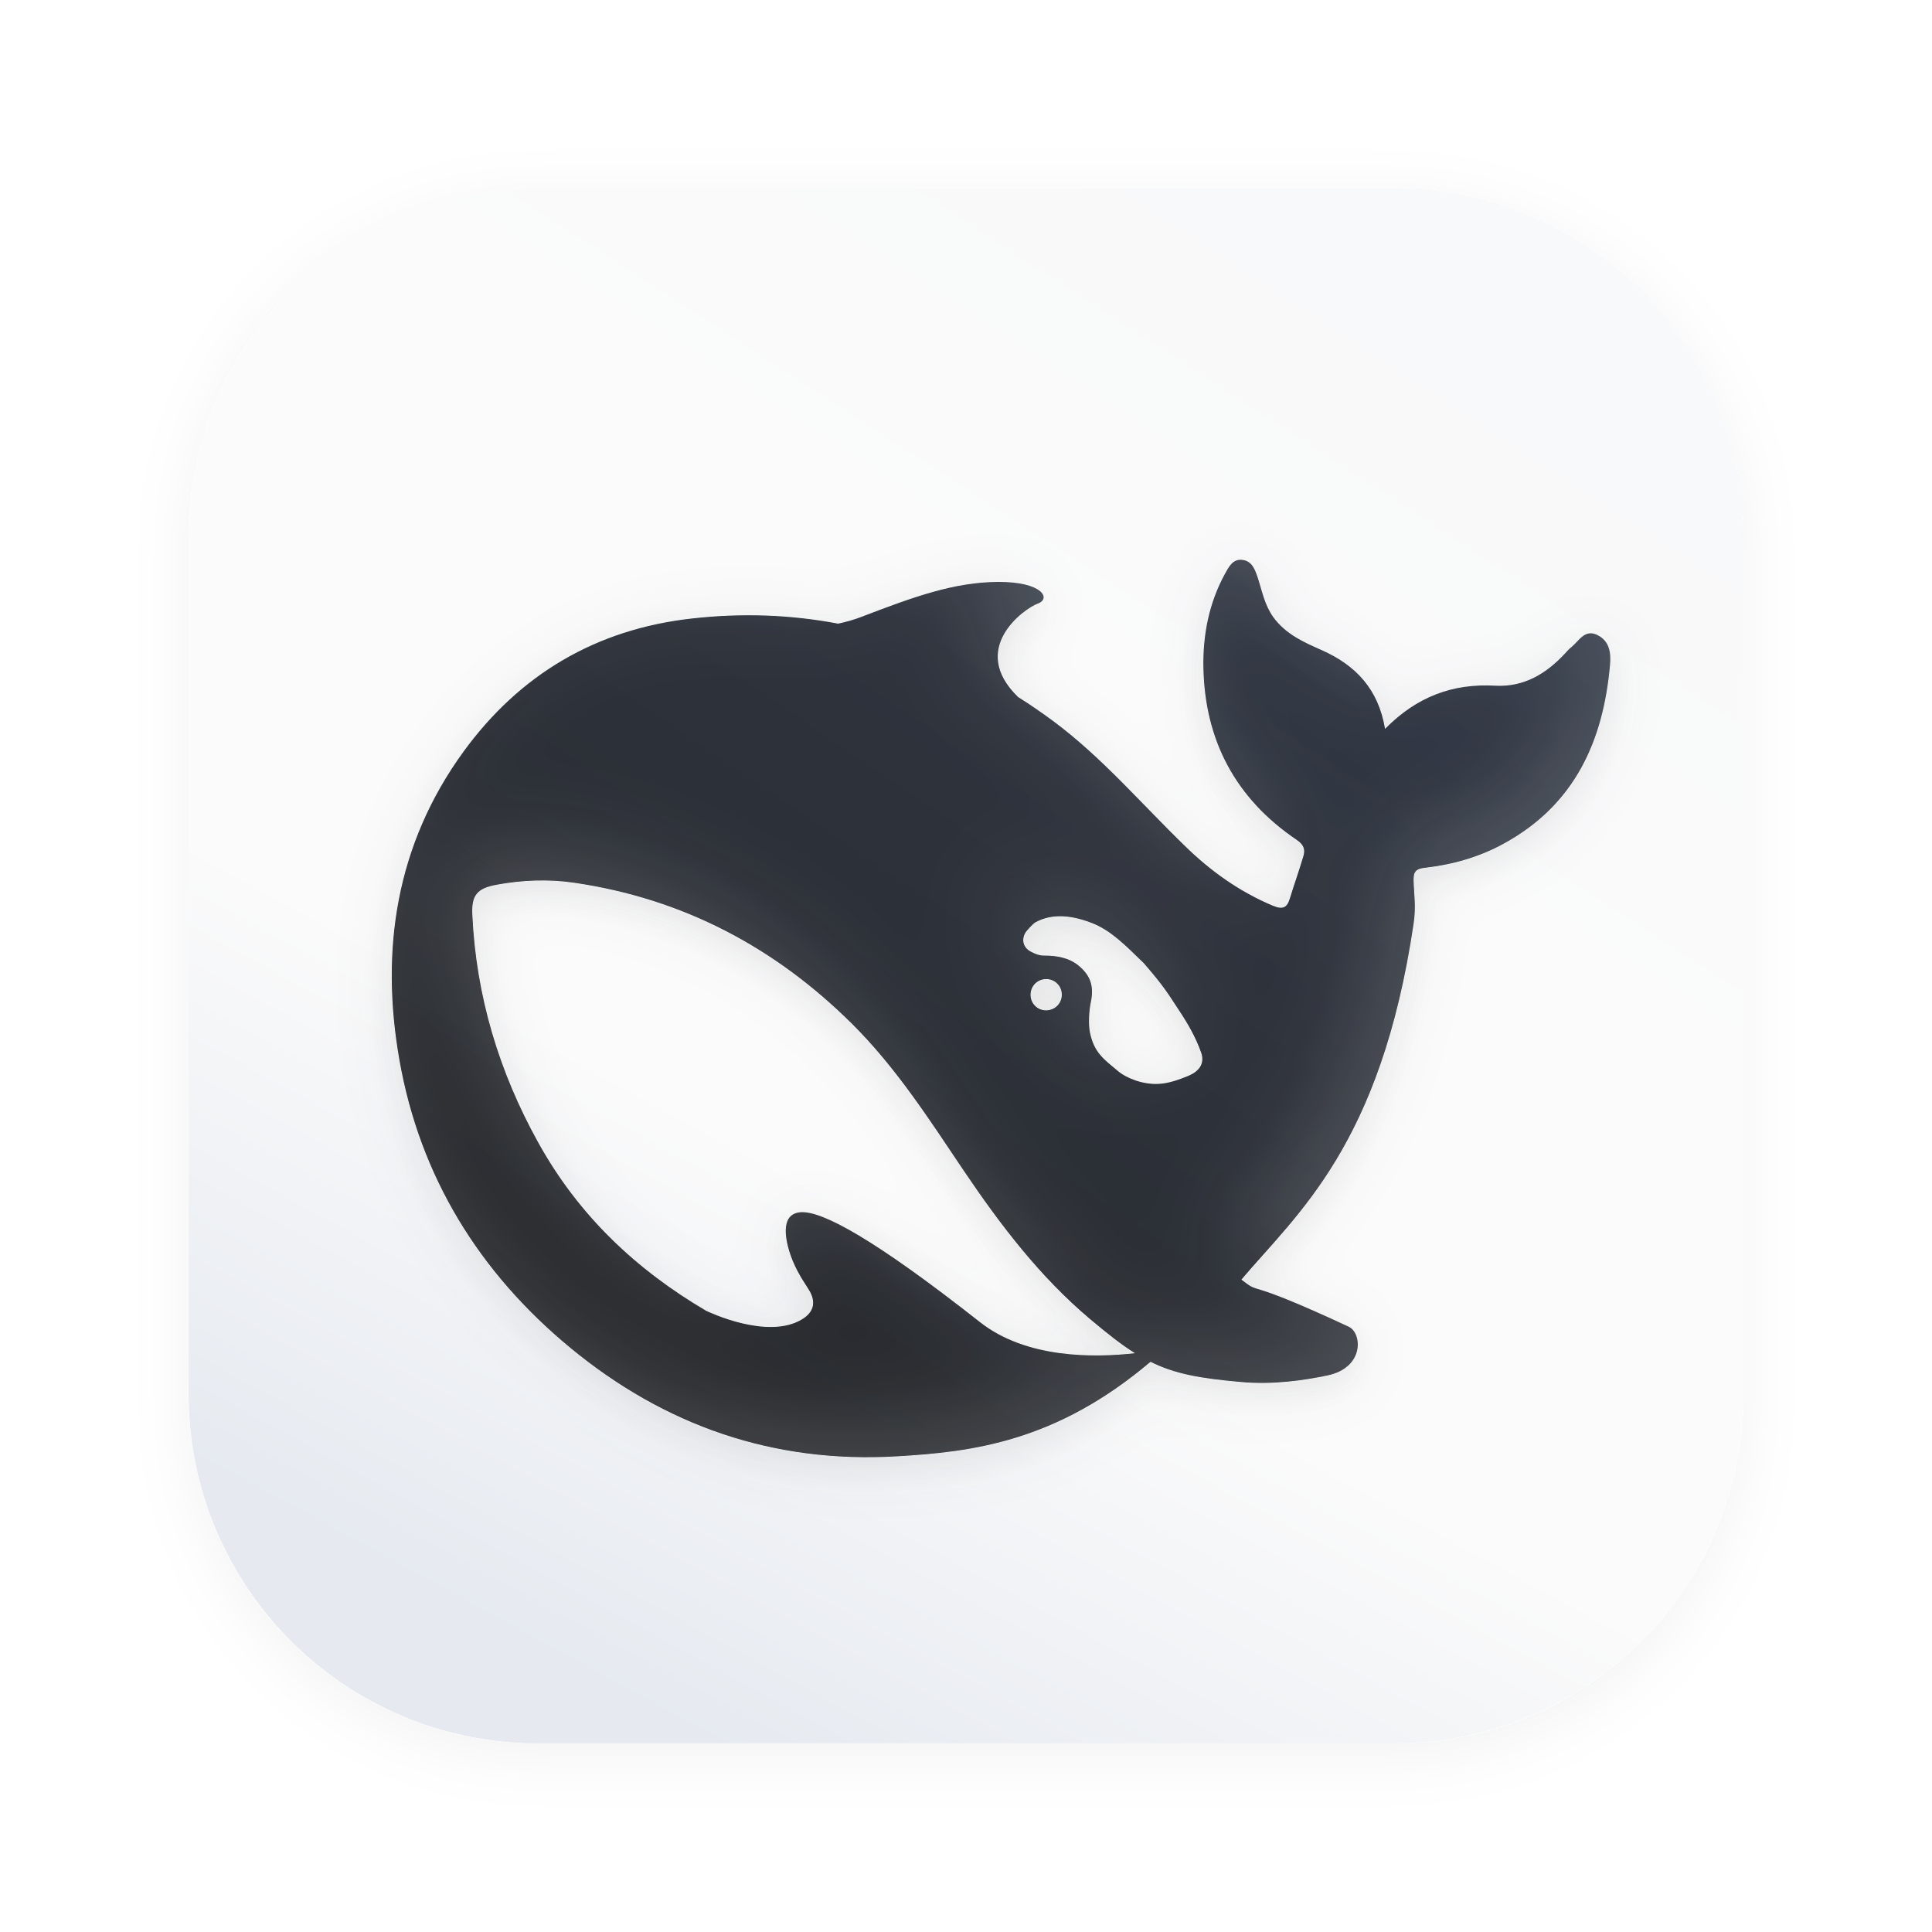
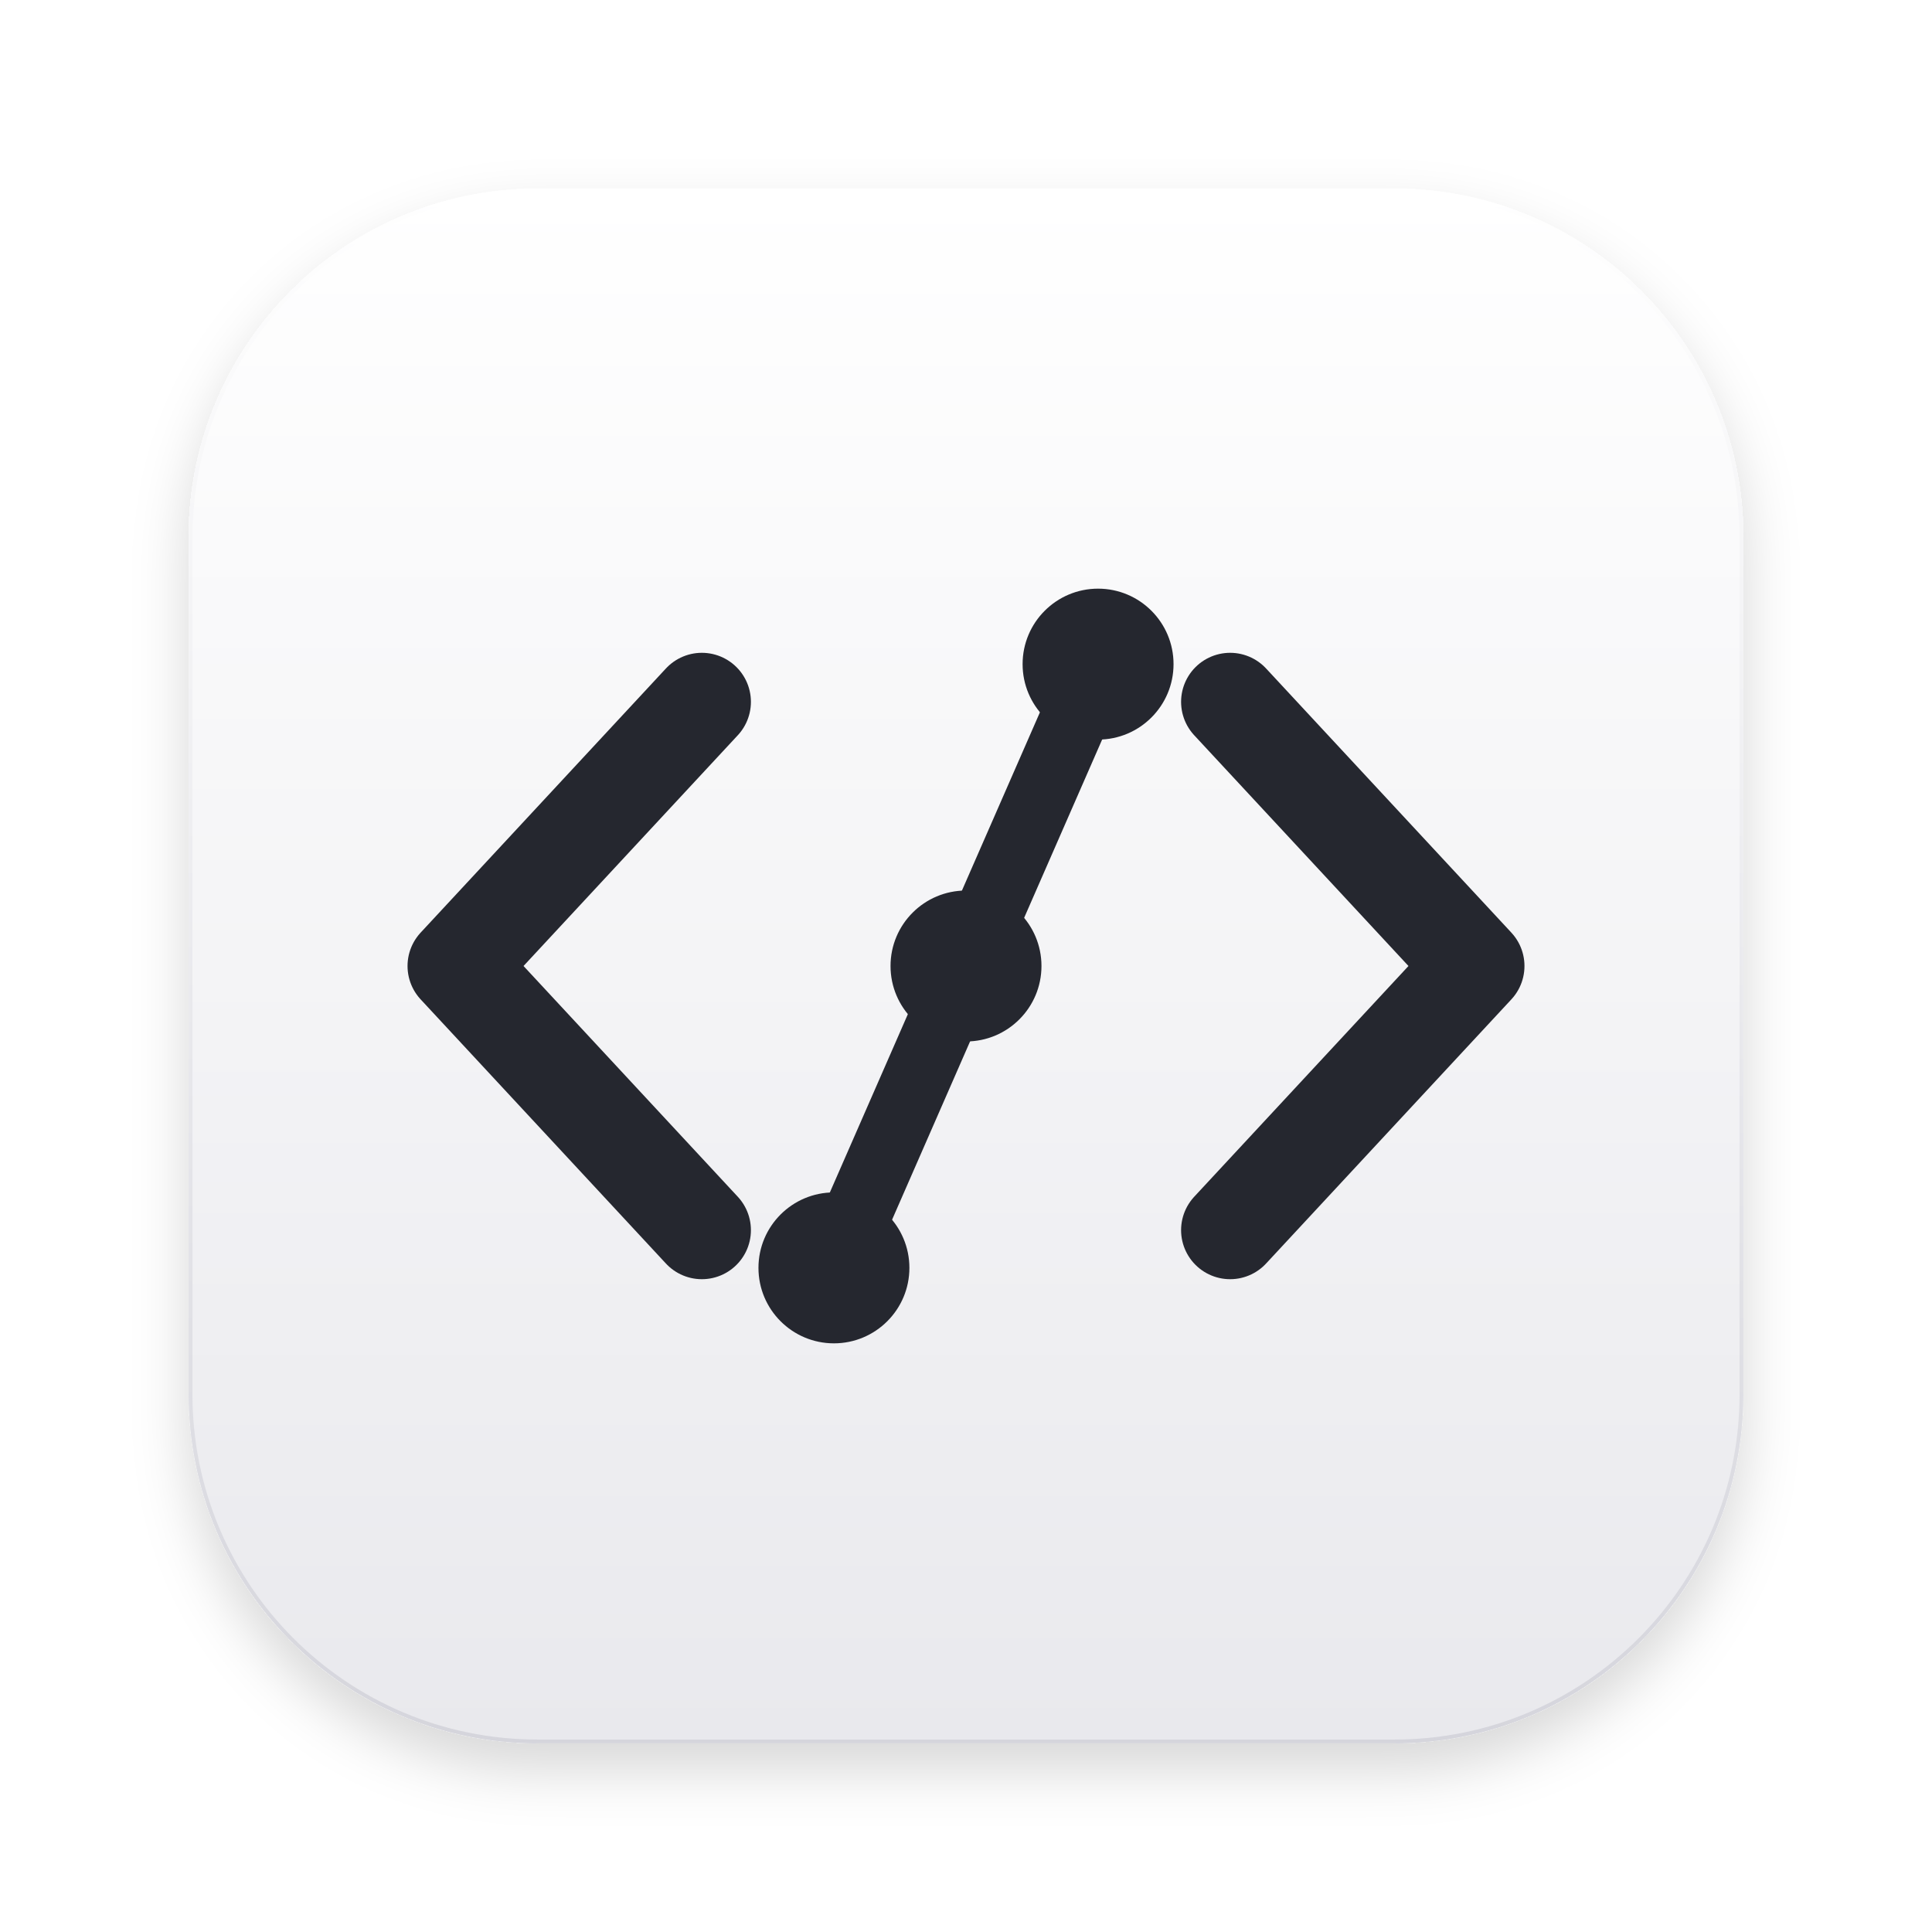
<svg xmlns="http://www.w3.org/2000/svg" width="1024" height="1024" viewBox="0 0 1024 1024" fill="none">
-   <g transform="translate(100 100) scale(0.8046875) translate(-40 -32)">
-     <g filter="url(#filter0_d_1637_371)">
-       <rect rx="230" width="1024" height="1024" transform="translate(40 32)" fill="#FBFBFB" />
-       <rect rx="230" width="1024" height="1024" transform="translate(40 32)" fill="url(#paint0_linear_1637_371)" fill-opacity="0.4" />
-       <rect rx="230" width="1024" height="1024" transform="translate(40 32)" fill="url(#paint1_linear_1637_371)" fill-opacity="0.8" />
-       <g filter="url(#filter1_ddi_1637_371)">
-         <path d="M968.002 326.025C959.5 321.85 955.842 329.804 950.865 333.835C949.162 335.143 947.722 336.834 946.283 338.393C933.859 351.673 919.336 360.407 900.376 359.363C872.649 357.804 848.963 366.525 828.035 387.759C823.586 361.583 808.812 345.951 786.313 335.936C774.536 330.729 762.64 325.51 754.401 314.186C748.645 306.112 747.074 297.127 744.195 288.274C742.36 282.936 740.538 277.465 734.385 276.554C727.718 275.51 725.103 281.112 722.476 285.803C712.006 304.95 707.952 326.039 708.349 347.405C709.26 395.463 729.54 433.742 769.823 460.962C774.404 464.094 775.579 467.212 774.14 471.771C771.394 481.153 768.119 490.257 765.241 499.639C763.406 505.624 760.66 506.933 754.256 504.329C732.154 495.08 713.049 481.417 696.175 464.874C667.524 437.138 641.633 406.536 609.325 382.566C601.733 376.964 594.154 371.758 586.298 366.802C553.33 334.773 590.616 308.464 599.251 305.333C608.282 302.082 602.393 290.877 573.214 291.009C544.048 291.141 517.364 300.906 483.353 313.935C478.389 315.891 473.147 317.318 467.786 318.494C436.917 312.64 404.873 311.332 371.377 315.111C308.332 322.141 257.975 351.964 220.953 402.876C176.471 464.081 166.014 533.624 178.835 606.153C192.302 682.594 231.291 745.887 291.194 795.372C353.328 846.68 424.876 871.813 506.498 866.99C556.076 864.122 611.279 857.489 673.532 804.74C689.23 812.55 705.708 815.681 733.052 818.02C754.111 819.976 774.391 816.976 790.076 813.726C814.674 808.519 812.971 785.726 804.072 781.564C731.995 747.962 747.826 761.638 733.435 750.565C770.06 707.198 825.263 662.139 846.85 516.156C848.553 504.567 847.114 497.273 846.85 487.892C846.718 482.157 848.025 479.95 854.574 479.303C872.623 477.215 890.156 472.273 906.238 463.42C952.938 437.892 971.765 395.965 976.215 345.7C976.875 338.01 976.083 330.069 967.976 326.039L968.002 326.025ZM561.067 778.432C491.222 723.477 457.343 705.374 443.347 706.154C430.263 706.933 432.626 721.918 435.505 731.682C438.515 741.315 442.436 747.962 447.929 756.418C451.718 762.021 454.346 770.345 444.14 776.609C421.641 790.549 382.533 771.918 380.698 771.006C335.174 744.182 297.109 708.757 270.293 660.316C244.389 613.698 229.35 563.685 226.868 510.302C226.208 497.406 230.01 492.847 242.831 490.508C259.704 487.376 277.106 486.729 293.98 489.2C365.264 499.625 425.959 531.523 476.844 582.052C505.878 610.831 527.861 645.213 550.491 678.815C574.561 714.492 600.452 748.49 633.42 776.358C645.066 786.122 654.348 793.548 663.247 799.019C636.431 802.018 591.698 802.666 561.08 778.445L561.067 778.432ZM594.55 562.905C594.55 557.171 599.132 552.625 604.888 552.625C606.195 552.625 607.371 552.876 608.414 553.273C609.853 553.801 611.16 554.581 612.203 555.744C614.038 557.567 615.081 560.17 615.081 562.905C615.081 568.64 610.5 573.185 604.743 573.185C598.987 573.185 594.537 568.627 594.537 562.905H594.55ZM698.539 616.301C691.871 619.037 685.19 621.375 678.787 621.64C668.845 622.155 657.992 618.125 652.103 613.17C642.953 605.479 636.404 601.185 633.658 587.773C632.483 582.039 633.13 573.185 634.186 568.111C636.536 557.171 633.922 550.141 626.212 543.759C619.927 538.553 611.952 537.112 603.185 537.112C599.911 537.112 596.914 535.685 594.682 534.509C591.025 532.686 588.015 528.127 590.893 522.525C591.804 520.701 596.254 516.275 597.297 515.495C609.206 508.716 622.937 510.936 635.625 516.01C647.403 520.833 656.288 529.686 669.109 542.186C682.193 557.289 684.543 561.465 692.003 572.789C697.892 581.642 703.252 590.759 706.909 601.185C709.128 607.699 706.249 613.038 698.539 616.288V616.301Z" fill="url(#paint2_linear_1637_371)" fill-opacity="0.9" />
-       </g>
+   <defs>
+     <linearGradient id="tile" x1="512" y1="100" x2="512" y2="924" gradientUnits="userSpaceOnUse">
+       <stop stop-color="#FFFFFF" />
+       <stop offset="1" stop-color="#E9E9ED" />
+     </linearGradient>
+     <linearGradient id="edge" x1="512" y1="100" x2="512" y2="924" gradientUnits="userSpaceOnUse">
+       <stop stop-color="#FFFFFF" />
+       <stop offset="1" stop-color="#D5D5DC" />
+     </linearGradient>
+     <filter id="shadow" x="48" y="56" width="928" height="944" filterUnits="userSpaceOnUse" color-interpolation-filters="sRGB">
+       <feDropShadow dx="0" dy="14" stdDeviation="15" flood-color="#11131A" flood-opacity="0.16" />
+     </filter>
+   </defs>
+   <g filter="url(#shadow)">
+     <rect x="100" y="100" width="824" height="824" rx="185" fill="url(#tile)" />
+     <rect x="101" y="101" width="822" height="822" rx="184" stroke="url(#edge)" stroke-width="2" />
+   </g>
+   <g transform="translate(192 192) scale(20)" stroke="#25272F" stroke-linecap="round" stroke-linejoin="round">
+     <path d="M9 9 2.5 16 9 23M23 9 29.5 16 23 23" stroke-width="2.6" />
+     <path d="m12.5 24 7-16" stroke-width="1.8" />
+     <g fill="#25272F" stroke="none">
+       <circle cx="12.5" cy="24" r="2" />
+       <circle cx="16" cy="16" r="2" />
+       <circle cx="19.5" cy="8" r="2" />
    </g>
  </g>
-   <defs>
-     <filter id="filter0_d_1637_371" x="-8" y="-16" width="1120" height="1120" filterUnits="userSpaceOnUse" color-interpolation-filters="sRGB">
-       <feFlood flood-opacity="0" result="BackgroundImageFix" />
-       <feColorMatrix in="SourceAlpha" type="matrix" values="0 0 0 0 0 0 0 0 0 0 0 0 0 0 0 0 0 0 127 0" result="hardAlpha" />
-       <feOffset dy="8" />
-       <feGaussianBlur stdDeviation="20" />
-       <feComposite in2="hardAlpha" operator="out" />
-       <feColorMatrix type="matrix" values="0 0 0 0 0 0 0 0 0 0 0 0 0 0 0 0 0 0 0.05 0" />
-       <feBlend mode="normal" in2="BackgroundImageFix" result="effect1_dropShadow_1637_371" />
-       <feBlend mode="normal" in="BackgroundImageFix" in2="effect1_dropShadow_1637_371" result="BackgroundImageFix" />
-       <feBlend mode="normal" in="SourceGraphic" in2="BackgroundImageFix" result="shape" />
-     </filter>
-     <filter id="filter1_ddi_1637_371" x="133.744" y="240.427" width="882.652" height="671.147" filterUnits="userSpaceOnUse" color-interpolation-filters="sRGB">
-       <feFlood flood-opacity="0" result="BackgroundImageFix" />
-       <feColorMatrix in="SourceAlpha" type="matrix" values="0 0 0 0 0 0 0 0 0 0 0 0 0 0 0 0 0 0 127 0" result="hardAlpha" />
-       <feOffset dy="4" />
-       <feGaussianBlur stdDeviation="20" />
-       <feComposite in2="hardAlpha" operator="out" />
-       <feColorMatrix type="matrix" values="0 0 0 0 0.176 0 0 0 0 0.192 0 0 0 0 0.231 0 0 0 0.08 0" />
-       <feBlend mode="normal" in2="BackgroundImageFix" result="effect1_dropShadow_1637_371" />
-       <feColorMatrix in="SourceAlpha" type="matrix" values="0 0 0 0 0 0 0 0 0 0 0 0 0 0 0 0 0 0 127 0" result="hardAlpha" />
-       <feOffset dy="8" />
-       <feGaussianBlur stdDeviation="8" />
-       <feComposite in2="hardAlpha" operator="out" />
-       <feColorMatrix type="matrix" values="0 0 0 0 0.173 0 0 0 0 0.188 0 0 0 0 0.224 0 0 0 0.04 0" />
-       <feBlend mode="normal" in2="effect1_dropShadow_1637_371" result="effect2_dropShadow_1637_371" />
-       <feBlend mode="normal" in="SourceGraphic" in2="BackgroundImageFix" result="shape" />
-       <feColorMatrix in="SourceAlpha" type="matrix" values="0 0 0 0 0 0 0 0 0 0 0 0 0 0 0 0 0 0 127 0" result="hardAlpha" />
-       <feOffset dx="-16" dy="-20" />
-       <feGaussianBlur stdDeviation="30" />
-       <feComposite in2="hardAlpha" operator="arithmetic" k2="-1" k3="1" />
-       <feColorMatrix type="matrix" values="0 0 0 0 1 0 0 0 0 1 0 0 0 0 1 0 0 0 0.15 0" />
-       <feBlend mode="normal" in2="shape" result="effect3_innerShadow_1637_371" />
-       <feBlend mode="normal" in="effect3_innerShadow_1637_371" in2="effect2_dropShadow_1637_371" result="effect3_innerShadow_1637_371" />
-     </filter>
-     <linearGradient id="paint0_linear_1637_371" x1="973.58" y1="1.59609e-05" x2="378.123" y2="917.86" gradientUnits="userSpaceOnUse">
-       <stop offset="0.142" stop-color="#D4DBE9" />
-       <stop offset="0.486" stop-color="#FBFBFB" />
-     </linearGradient>
-     <linearGradient id="paint1_linear_1637_371" x1="603.371" y1="445.063" x2="239.356" y2="1111.41" gradientUnits="userSpaceOnUse">
-       <stop offset="0.363" stop-color="#FBFBFB" />
-       <stop offset="0.83" stop-color="#E1E6EE" />
-     </linearGradient>
-     <linearGradient id="paint2_linear_1637_371" x1="849.855" y1="39.085" x2="331.636" y2="802.645" gradientUnits="userSpaceOnUse">
-       <stop offset="0.086" stop-color="#1C2434" />
-       <stop offset="1" stop-color="#0F1115" />
-     </linearGradient>
-   </defs>
</svg>
